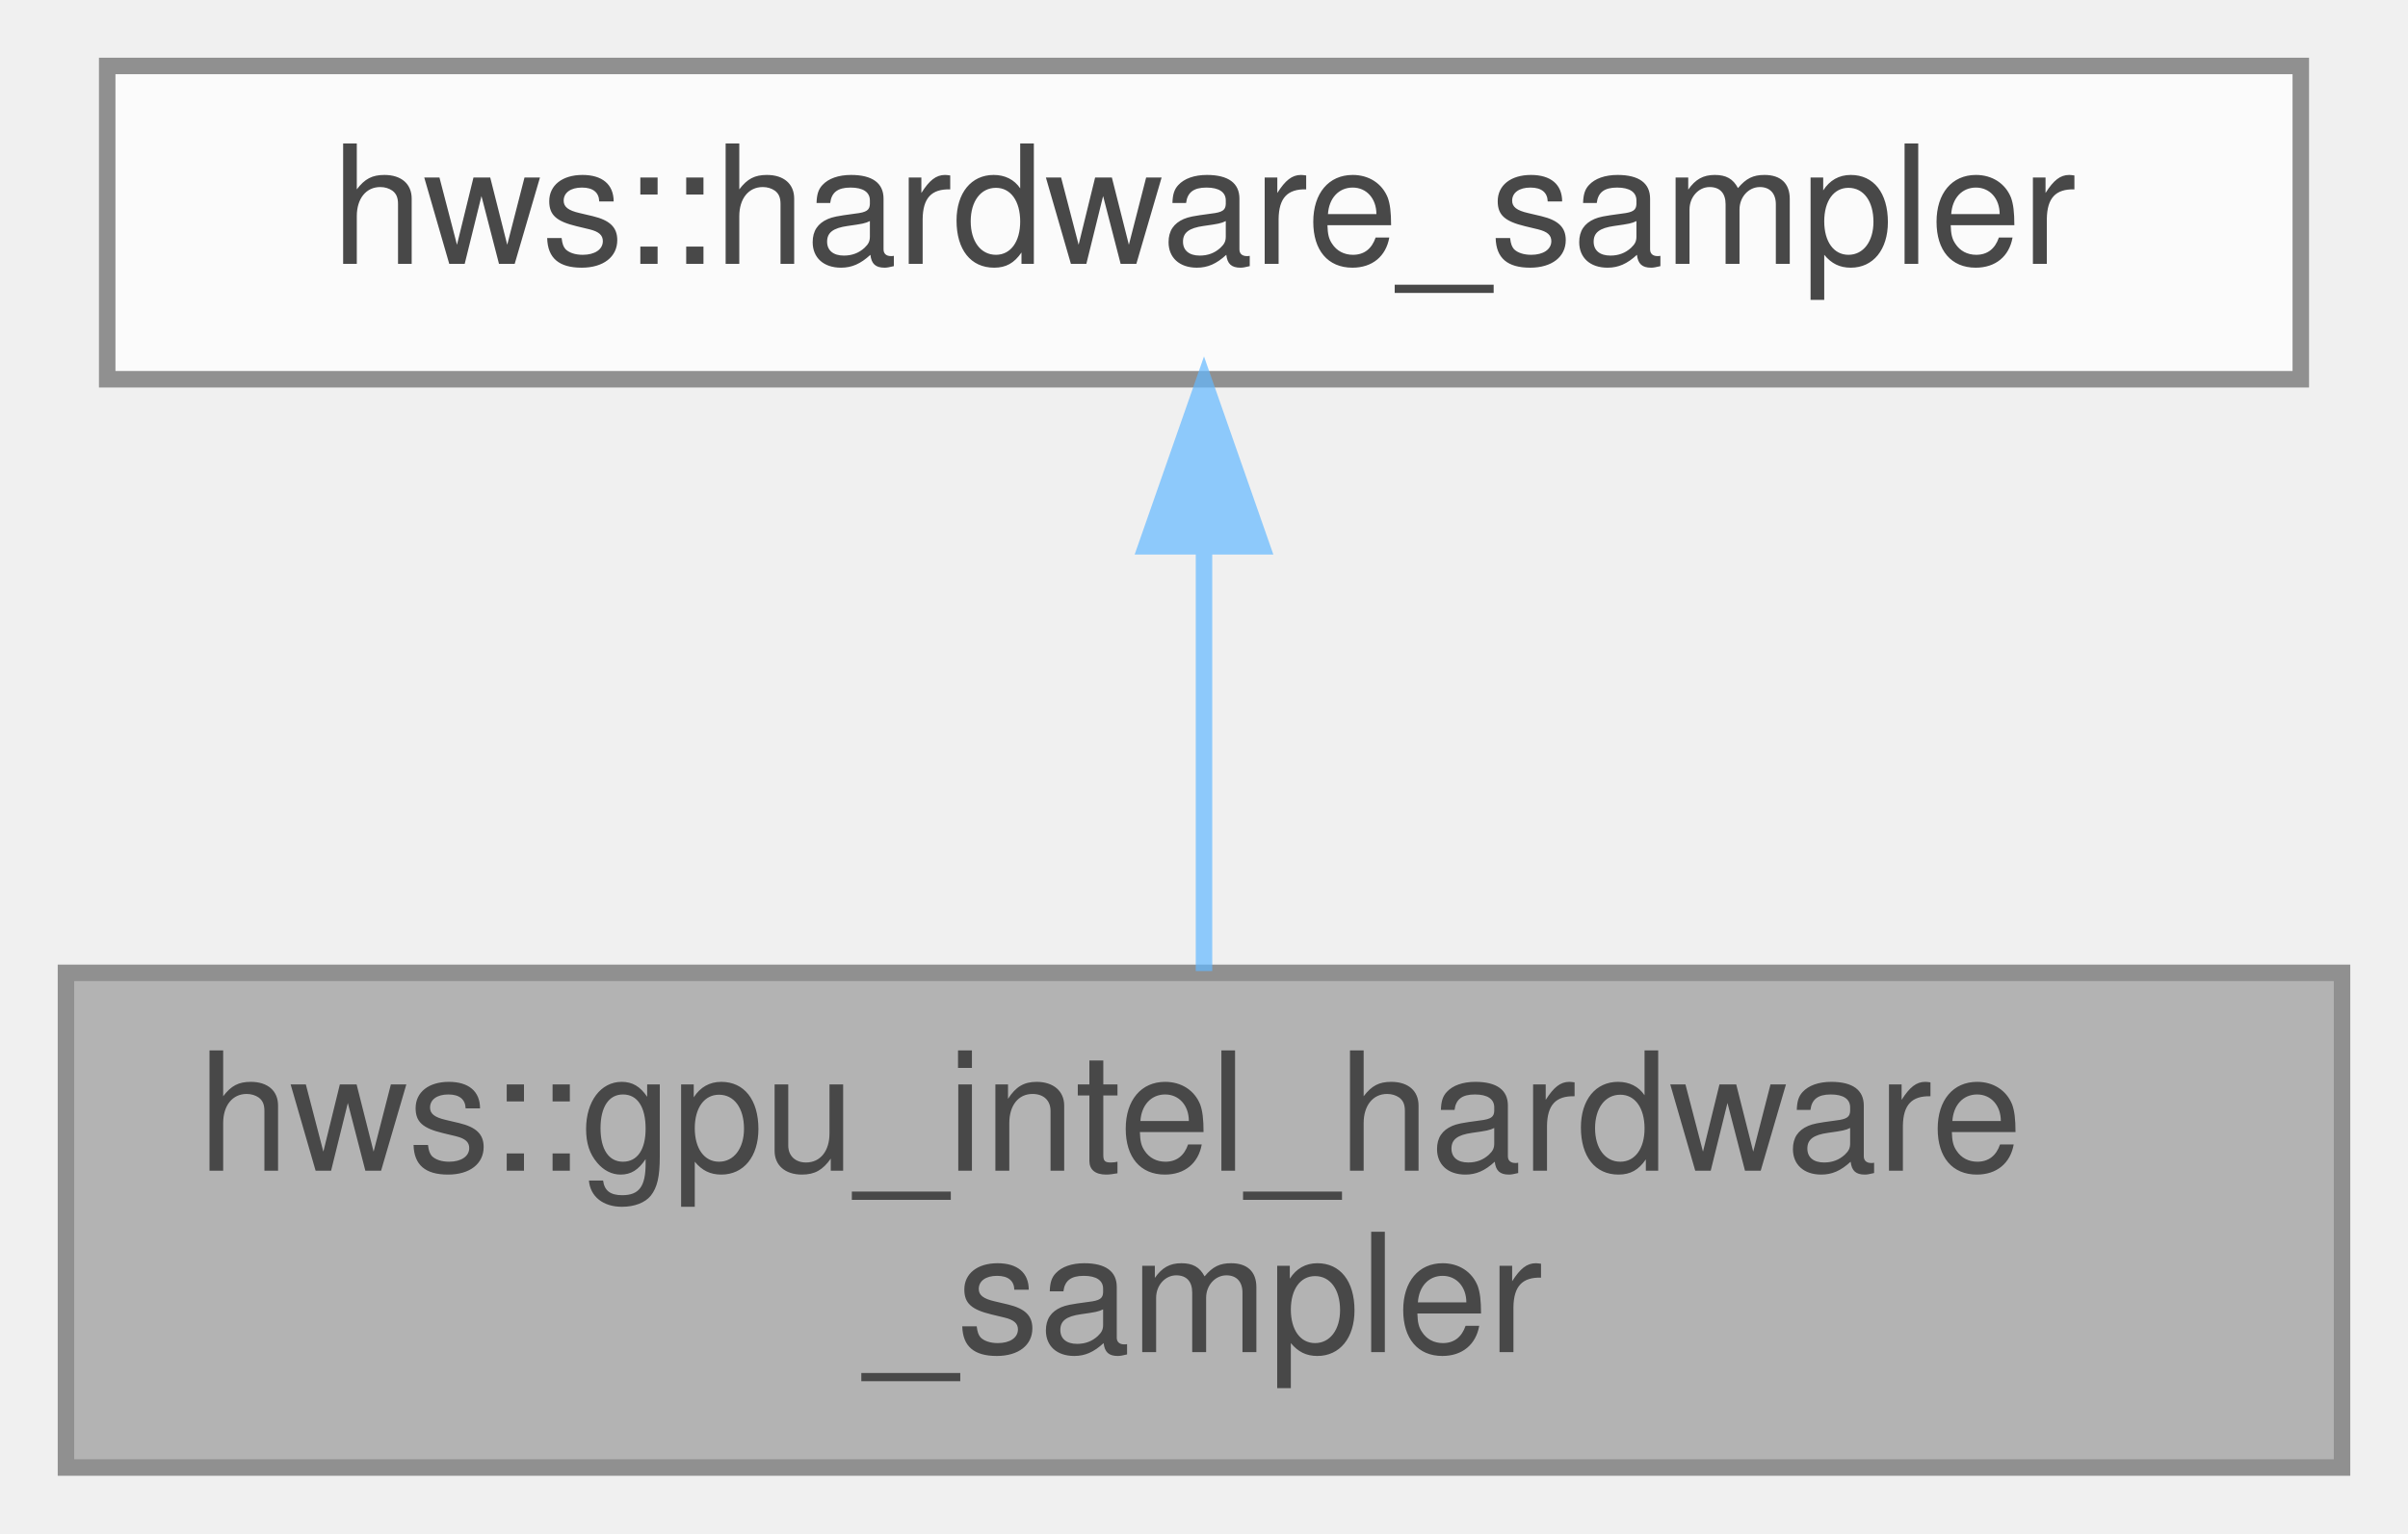
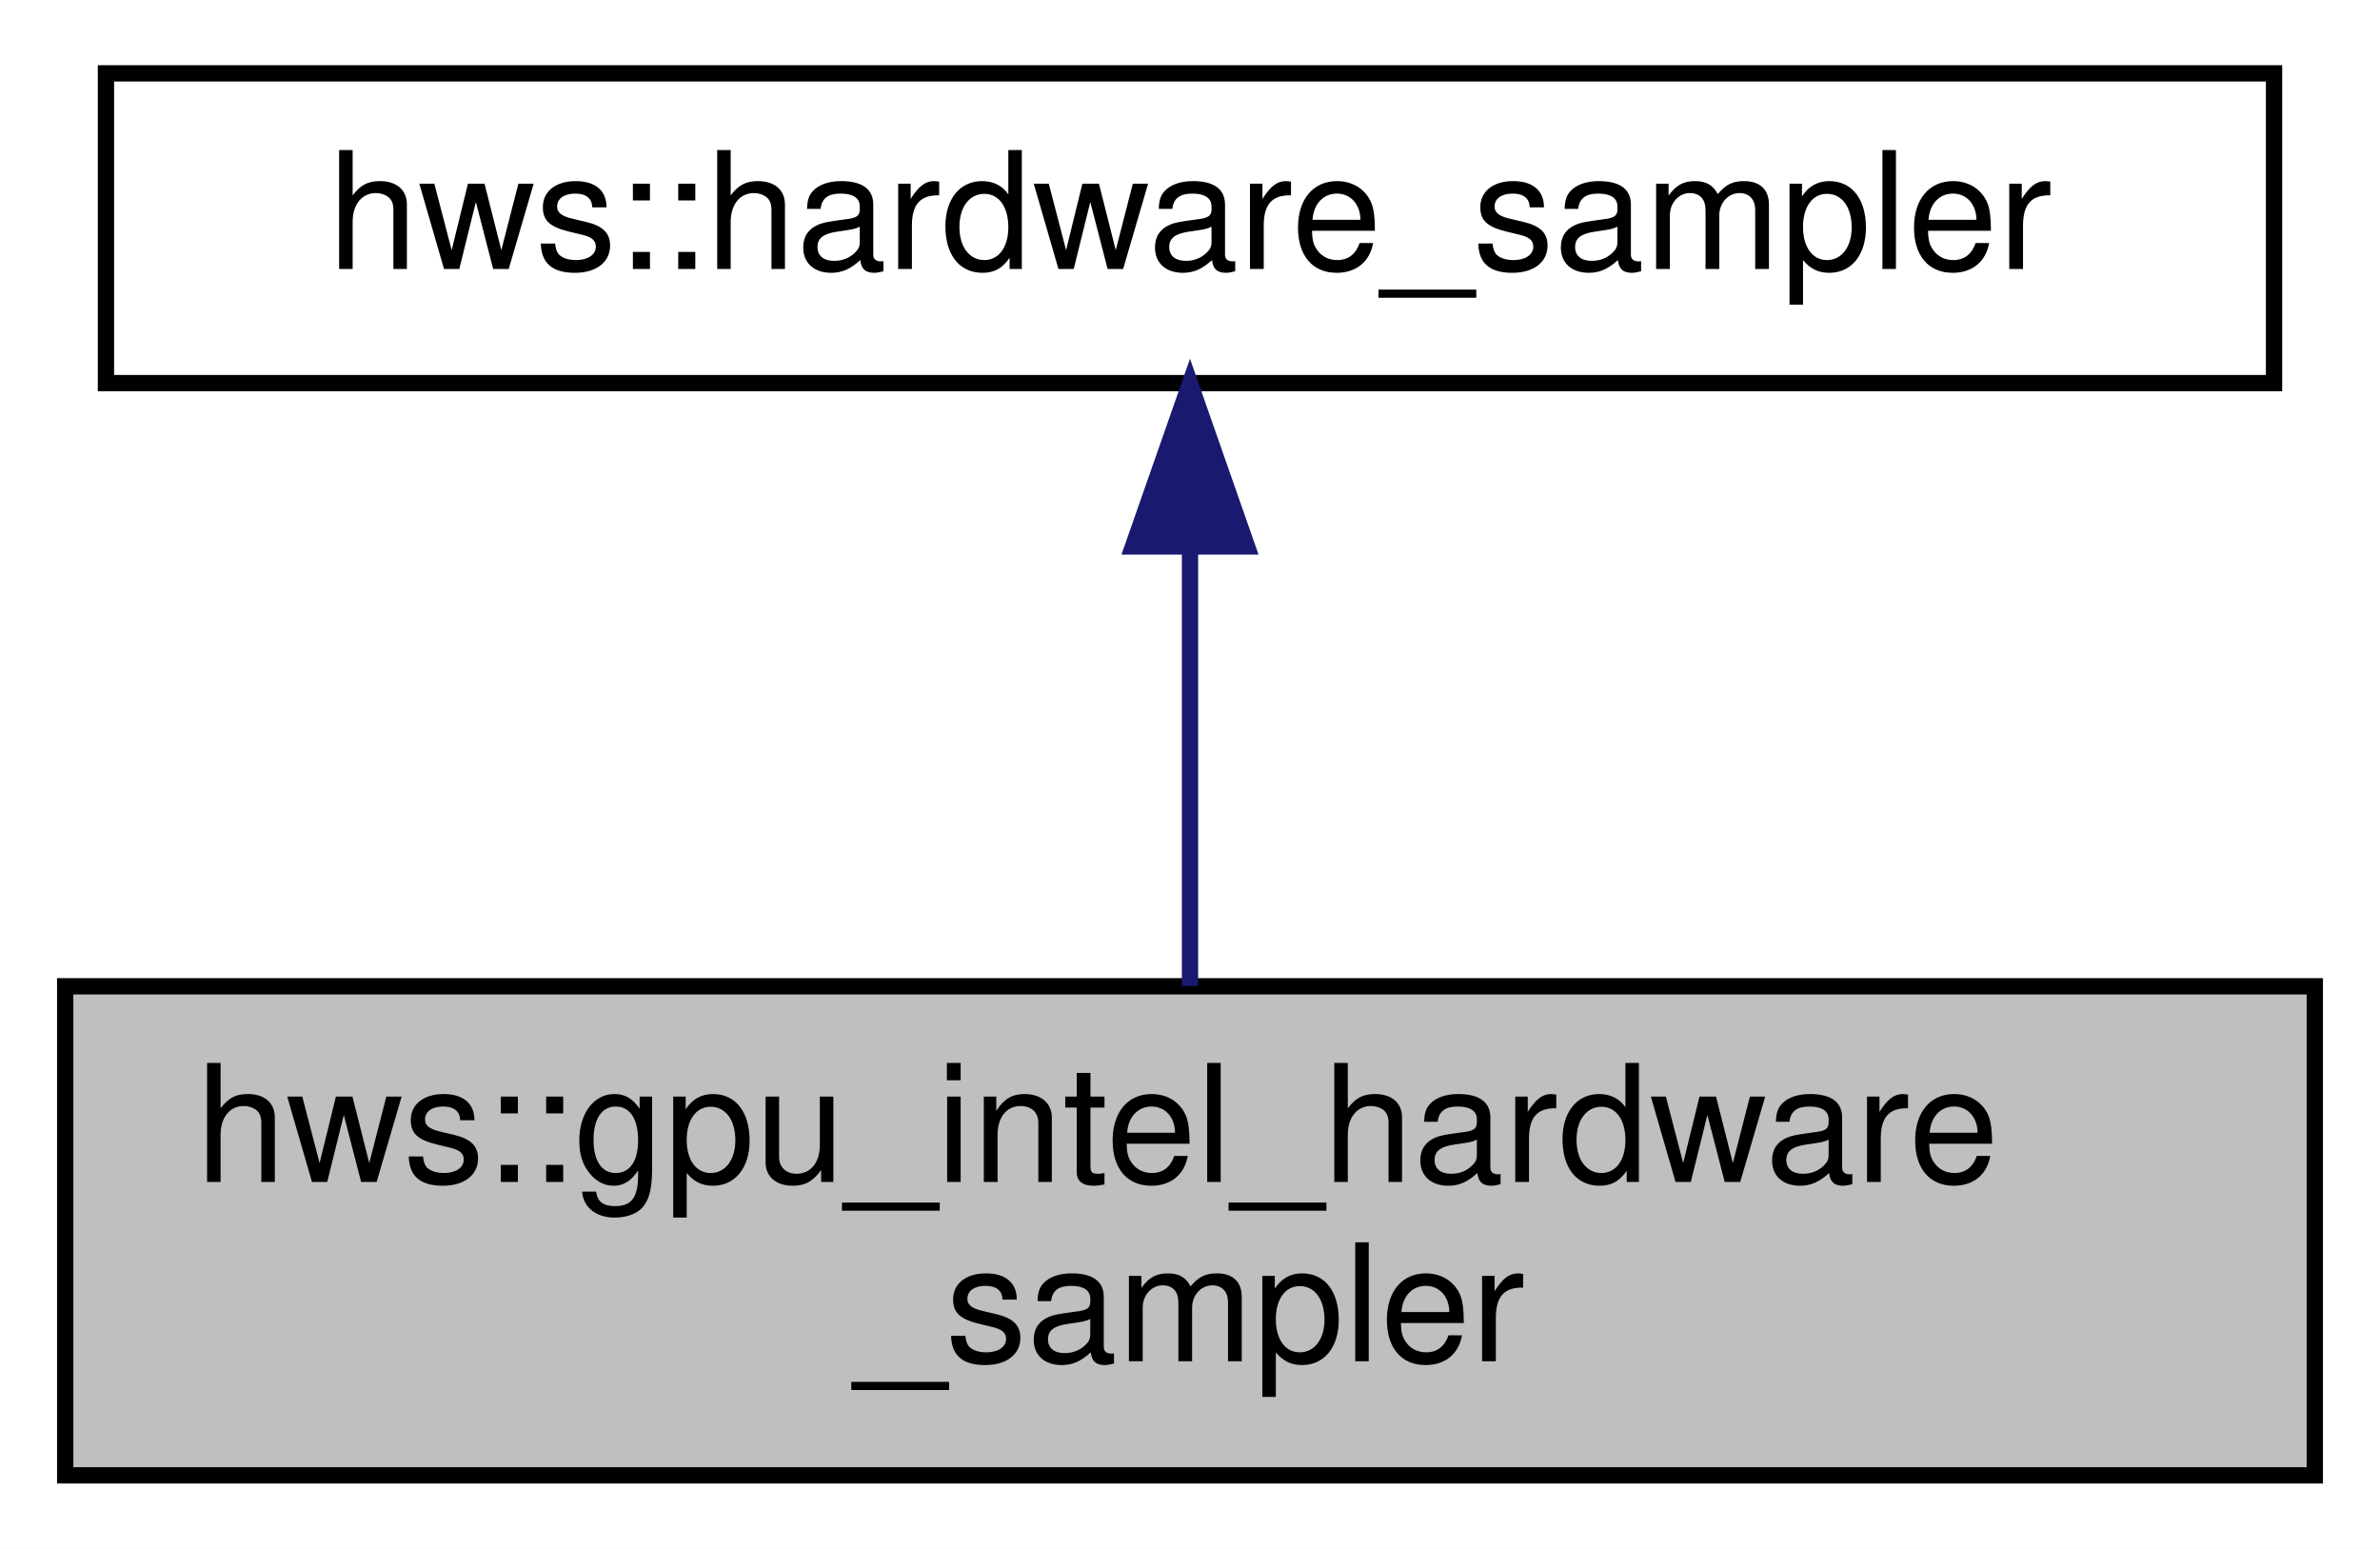
- <svg xmlns="http://www.w3.org/2000/svg" xmlns:xlink="http://www.w3.org/1999/xlink" width="146pt" height="93pt" viewBox="0.00 0.00 146.00 93.00">
-   <svg id="main" version="1.1" xml:space="preserve">
-     <style type="text/css">
- .node, .edge {opacity: 0.7;}
- .node.selected, .edge.selected {opacity: 1;}
- .edge:hover path { stroke: red; }
- .edge:hover polygon { stroke: red; fill: red; }
- </style>
-     <svg id="graph" class="graph">
-       <g id="graph0" class="graph" transform="scale(1 1) rotate(0) translate(4 89)">
-         <g id="Node000001" class="node">
-           <g id="a_Node000001">
-             <a xlink:title="A hardware sampler for Intel GPUs.">
-               <polygon fill="#999999" stroke="#666666" points="138,-30 0,-30 0,0 138,0 138,-30" />
-               <text text-anchor="start" x="8" y="-18" font-family="Helvetica,sans-Serif" font-size="10.00">hws::gpu_intel_hardware</text>
-               <text text-anchor="middle" x="69" y="-7" font-family="Helvetica,sans-Serif" font-size="10.00">_sampler</text>
-             </a>
-           </g>
-         </g>
-         <g id="Node000002" class="node">
-           <g id="a_Node000002">
-             <a xlink:href="classhws_1_1hardware__sampler.html" target="_top" xlink:title="The base class for all specialized hardware samplers.">
-               <polygon fill="white" stroke="#666666" points="135.5,-85 2.5,-85 2.5,-66 135.5,-66 135.5,-85" />
-               <text text-anchor="middle" x="69" y="-73" font-family="Helvetica,sans-Serif" font-size="10.00">hws::hardware_sampler</text>
-             </a>
-           </g>
-         </g>
-         <g id="edge1_Node000001_Node000002" class="edge">
-           <g id="a_edge1_Node000001_Node000002">
-             <a xlink:title=" ">
-               <path fill="none" stroke="#63b8ff" d="M69,-55.65C69,-47.36 69,-37.78 69,-30.11" />
-               <polygon fill="#63b8ff" stroke="#63b8ff" points="65.5,-55.87 69,-65.87 72.5,-55.87 65.5,-55.87" />
-             </a>
-           </g>
-         </g>
+ <svg xmlns="http://www.w3.org/2000/svg" xmlns:xlink="http://www.w3.org/1999/xlink" width="146pt" height="95pt" viewBox="0.00 0.00 146.00 95.00">
+   <g id="graph0" class="graph" transform="scale(1 1) rotate(0) translate(4 91)">
+     <polygon fill="white" stroke="transparent" points="-4,4 -4,-91 142,-91 142,4 -4,4" />
+     <g id="node1" class="node">
+       <g id="a_node1">
+         <a xlink:title="A hardware sampler for Intel GPUs.">
+           <polygon fill="#bfbfbf" stroke="black" points="0,-0.5 0,-30.5 138,-30.5 138,-0.5 0,-0.5" />
+           <text text-anchor="start" x="8" y="-18.5" font-family="Helvetica,sans-Serif" font-size="10.00">hws::gpu_intel_hardware</text>
+           <text text-anchor="middle" x="69" y="-7.5" font-family="Helvetica,sans-Serif" font-size="10.00">_sampler</text>
+         </a>
      </g>
-     </svg>
-   </svg>
-   <style type="text/css">
- 
- [data-mouse-over-selected='false'] { opacity: 0.7; }
- [data-mouse-over-selected='true']  { opacity: 1.0; }
- 
- </style>
+     </g>
+     <g id="node2" class="node">
+       <g id="a_node2">
+         <a xlink:href="classhws_1_1hardware__sampler.html" target="_top" xlink:title="The base class for all specialized hardware samplers.">
+           <polygon fill="white" stroke="black" points="2.5,-67.5 2.5,-86.5 135.5,-86.5 135.5,-67.5 2.5,-67.5" />
+           <text text-anchor="middle" x="69" y="-74.5" font-family="Helvetica,sans-Serif" font-size="10.00">hws::hardware_sampler</text>
+         </a>
+       </g>
+     </g>
+     <g id="edge1" class="edge">
+       <path fill="none" stroke="midnightblue" d="M69,-57.23C69,-48.59 69,-38.5 69,-30.52" />
+       <polygon fill="midnightblue" stroke="midnightblue" points="65.5,-57.48 69,-67.48 72.5,-57.48 65.5,-57.48" />
+     </g>
+   </g>
</svg>
